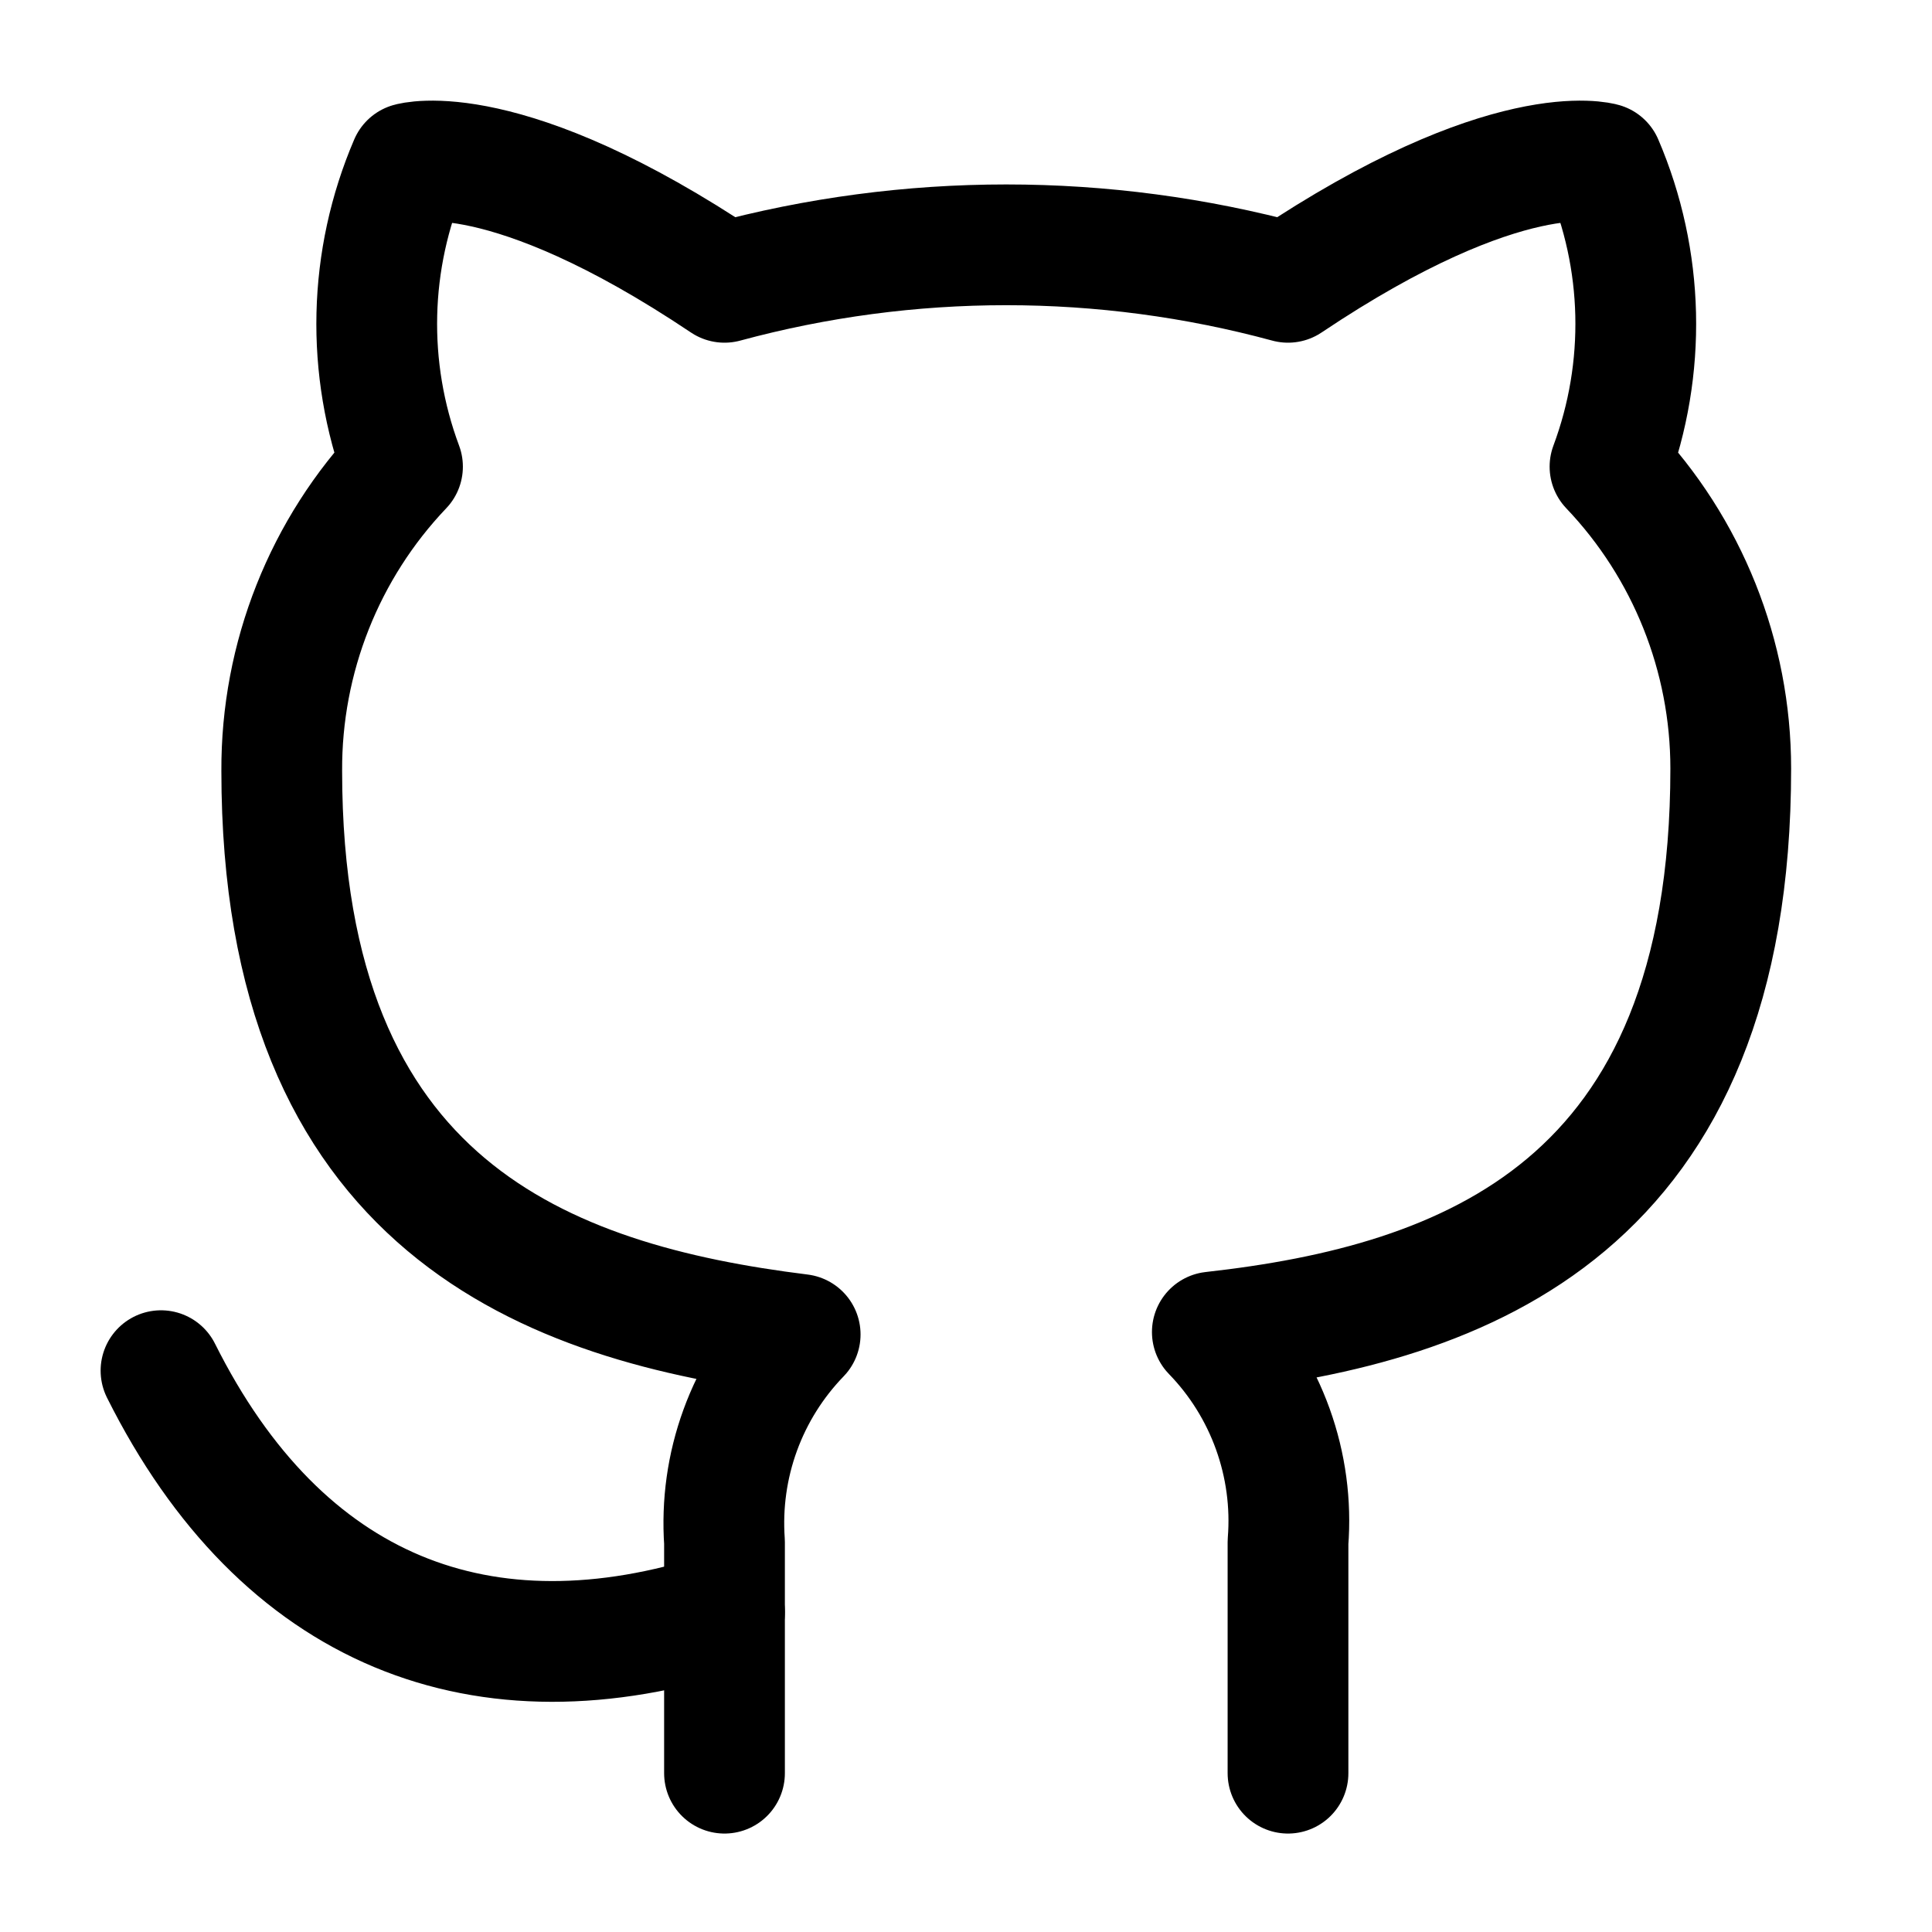
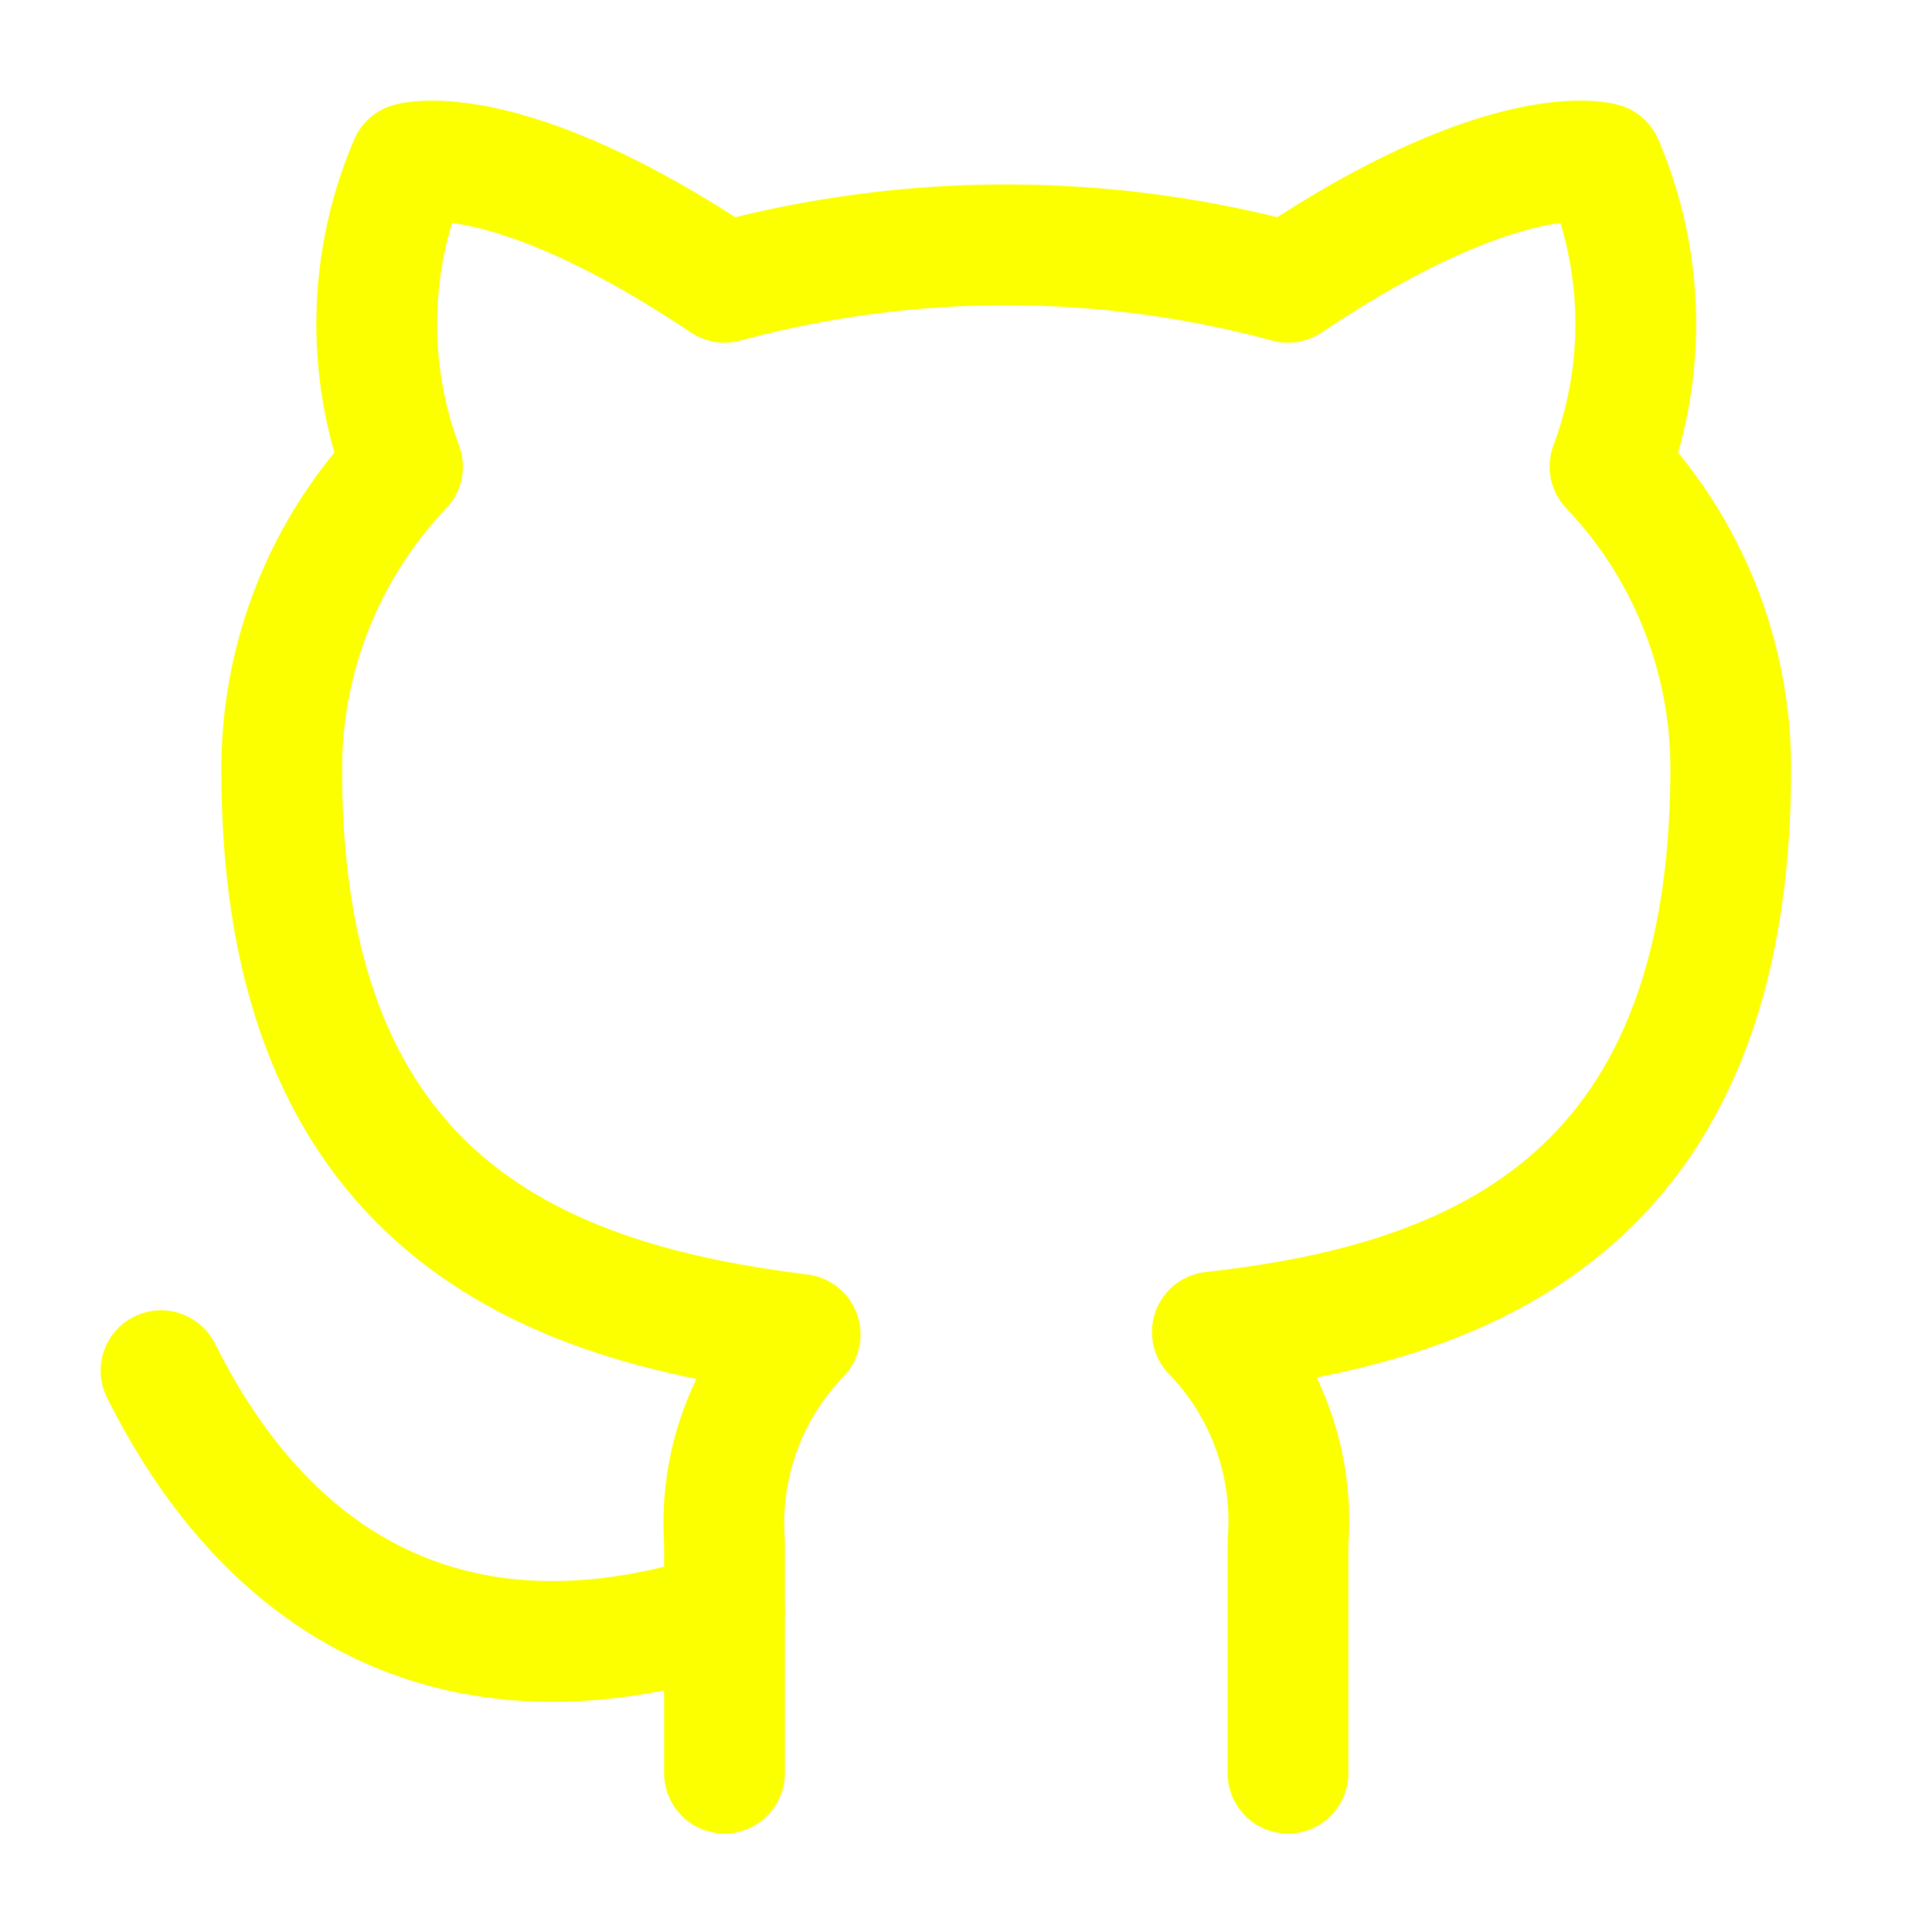
<svg xmlns="http://www.w3.org/2000/svg" width="800px" height="800px" viewBox="0 0 24 24" fill="none">
-   <path d="M16 22.027V19.157C16.038 18.68 15.973 18.201 15.811 17.751C15.649 17.301 15.393 16.89 15.06 16.547C18.2 16.197 21.5 15.007 21.5 9.547C21.5 8.151 20.963 6.808 20 5.797C20.456 4.575 20.424 3.225 19.91 2.027C19.91 2.027 18.73 1.677 16 3.507C13.708 2.886 11.292 2.886 9 3.507C6.27 1.677 5.09 2.027 5.09 2.027C4.576 3.225 4.544 4.575 5 5.797C4.03 6.815 3.493 8.17 3.5 9.577C3.5 14.997 6.8 16.187 9.94 16.577C9.611 16.917 9.357 17.322 9.195 17.767C9.033 18.211 8.967 18.685 9 19.157V22.027" stroke="#000000" stroke-width="1.5" stroke-linecap="round" stroke-linejoin="round" />
-   <path d="M9 20.027C6 21 3.5 20.027 2 17.027" stroke="#000000" stroke-width="1.5" stroke-linecap="round" stroke-linejoin="round" />
+   <path d="M16 22.027V19.157C16.038 18.68 15.973 18.201 15.811 17.751C15.649 17.301 15.393 16.89 15.06 16.547C18.2 16.197 21.5 15.007 21.5 9.547C21.5 8.151 20.963 6.808 20 5.797C20.456 4.575 20.424 3.225 19.91 2.027C19.91 2.027 18.73 1.677 16 3.507C13.708 2.886 11.292 2.886 9 3.507C6.27 1.677 5.09 2.027 5.09 2.027C4.576 3.225 4.544 4.575 5 5.797C4.03 6.815 3.493 8.17 3.5 9.577C3.5 14.997 6.8 16.187 9.94 16.577C9.611 16.917 9.357 17.322 9.195 17.767C9.033 18.211 8.967 18.685 9 19.157V22.027" stroke="#fbff00" stroke-width="1.5" stroke-linecap="round" stroke-linejoin="round" />
+   <path d="M9 20.027C6 21 3.5 20.027 2 17.027" stroke="#fbff00" stroke-width="1.5" stroke-linecap="round" stroke-linejoin="round" />
</svg>
